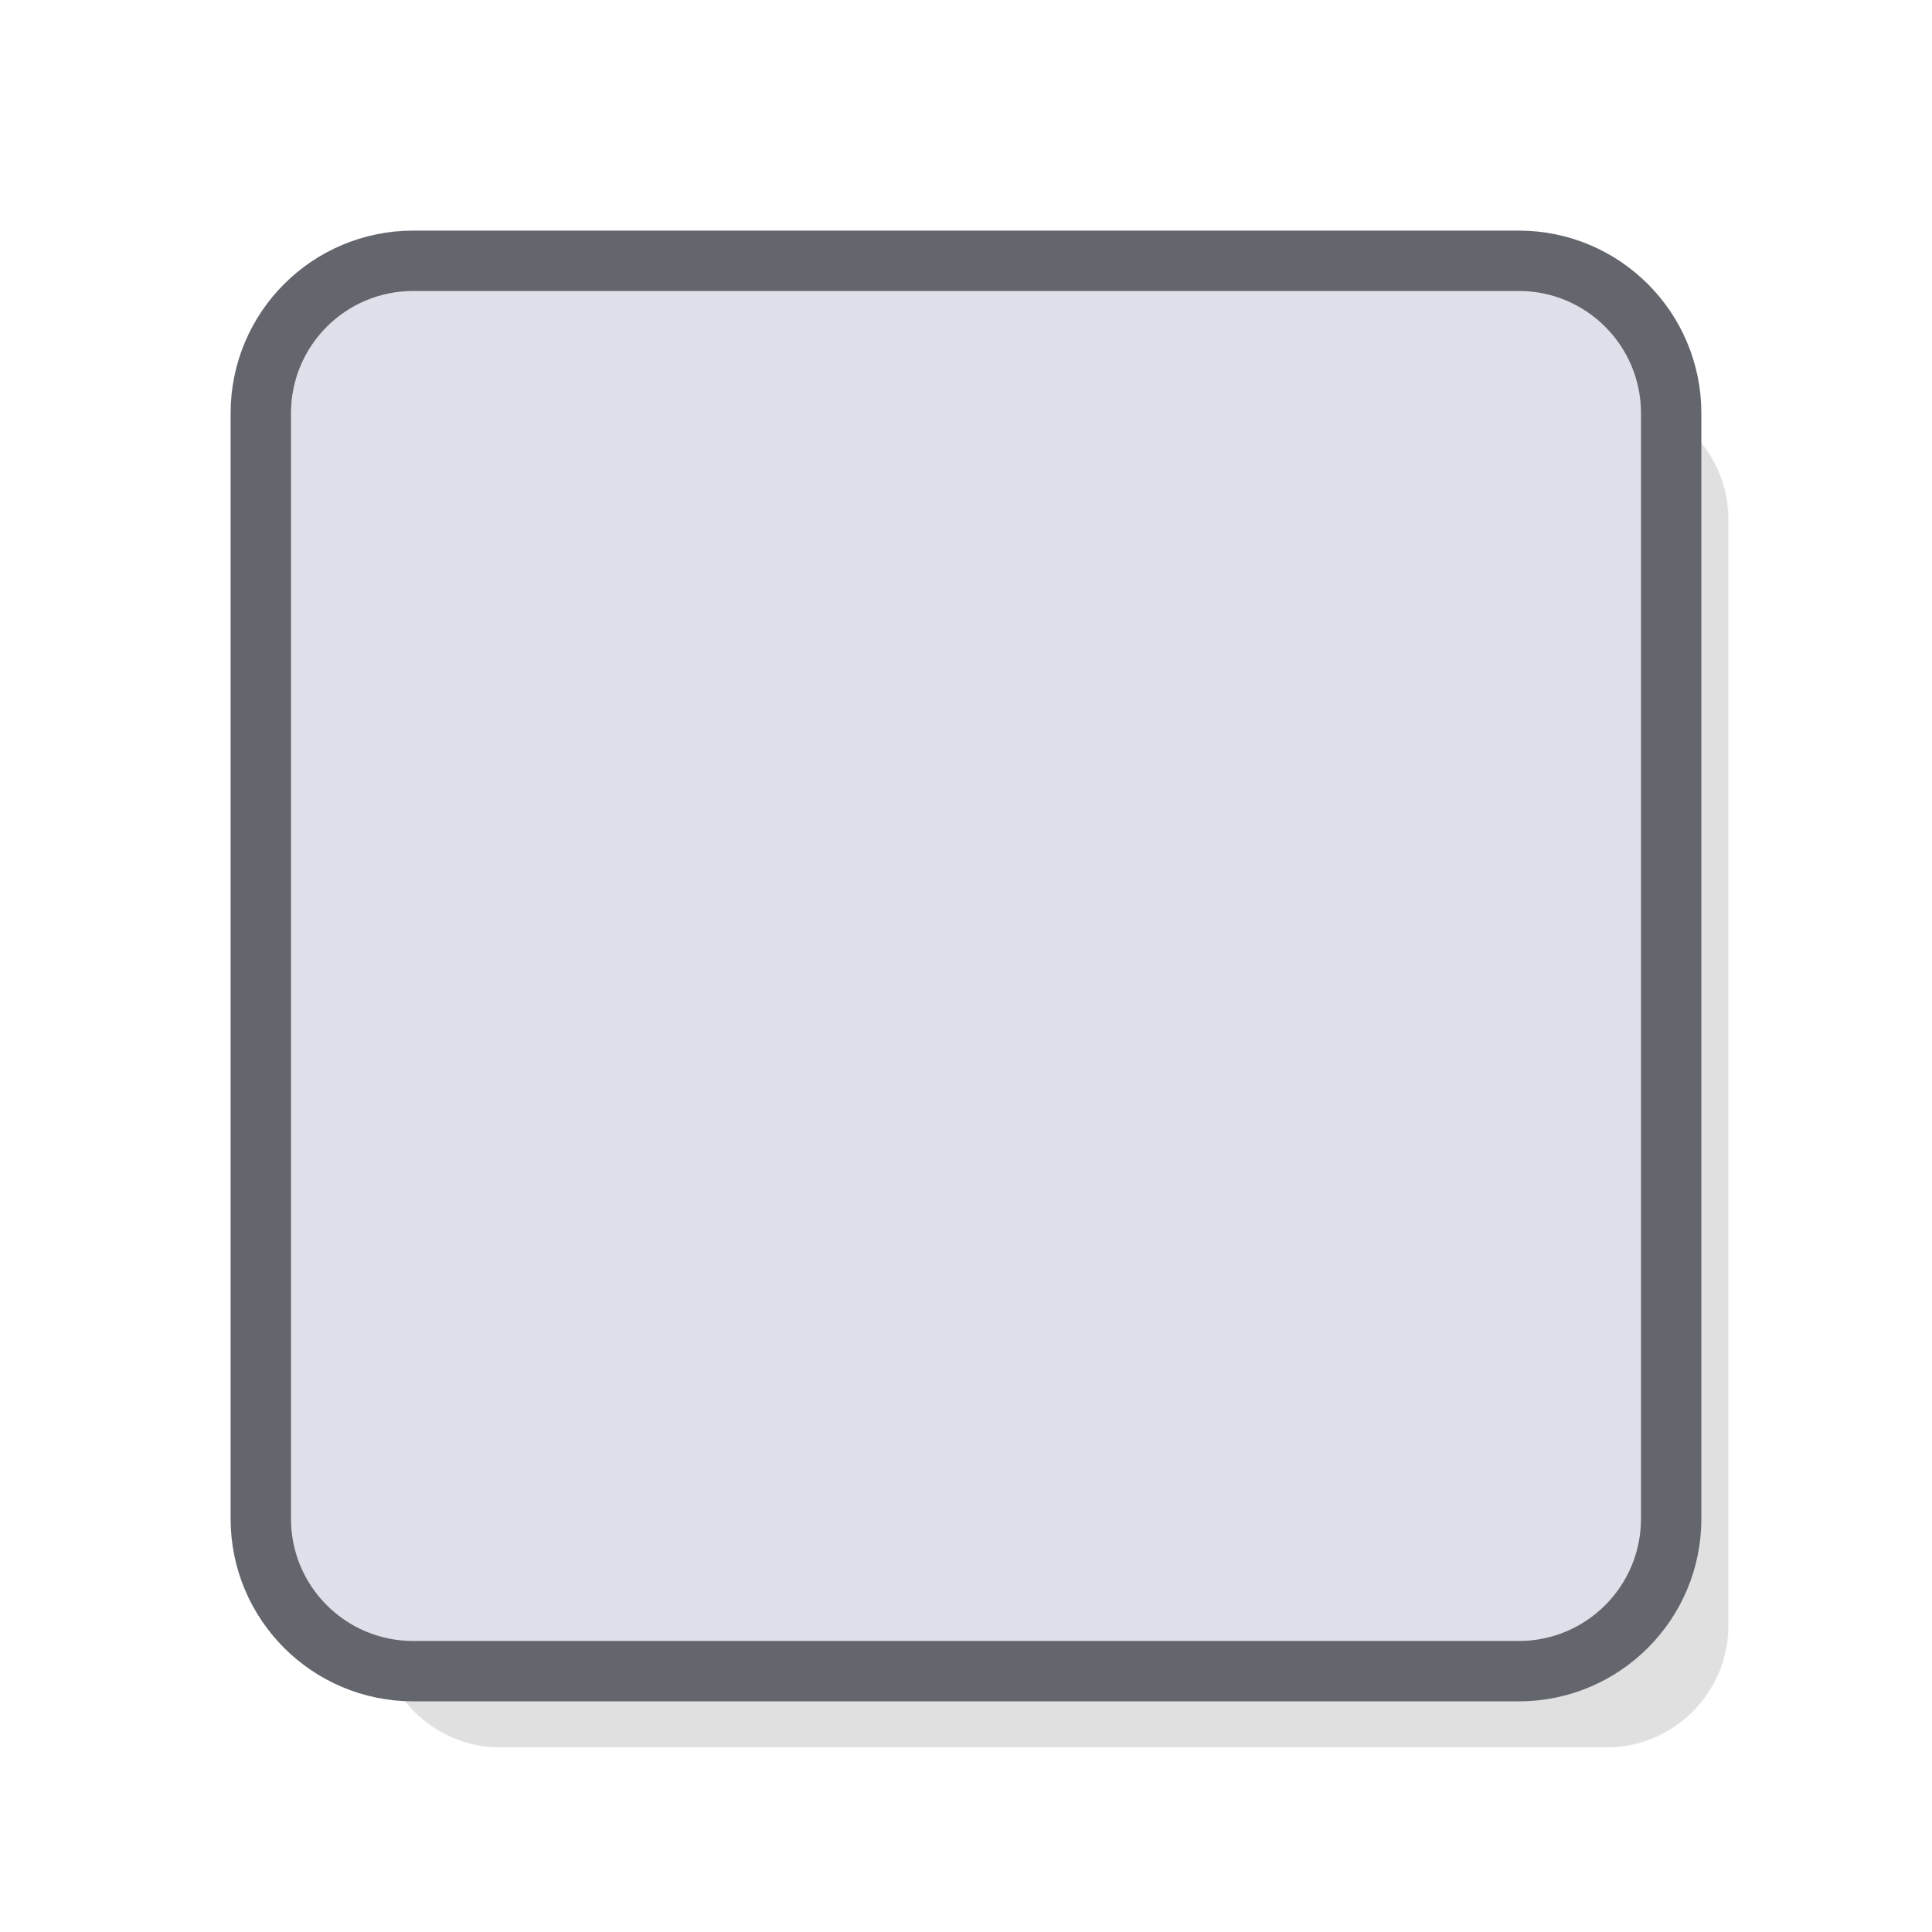
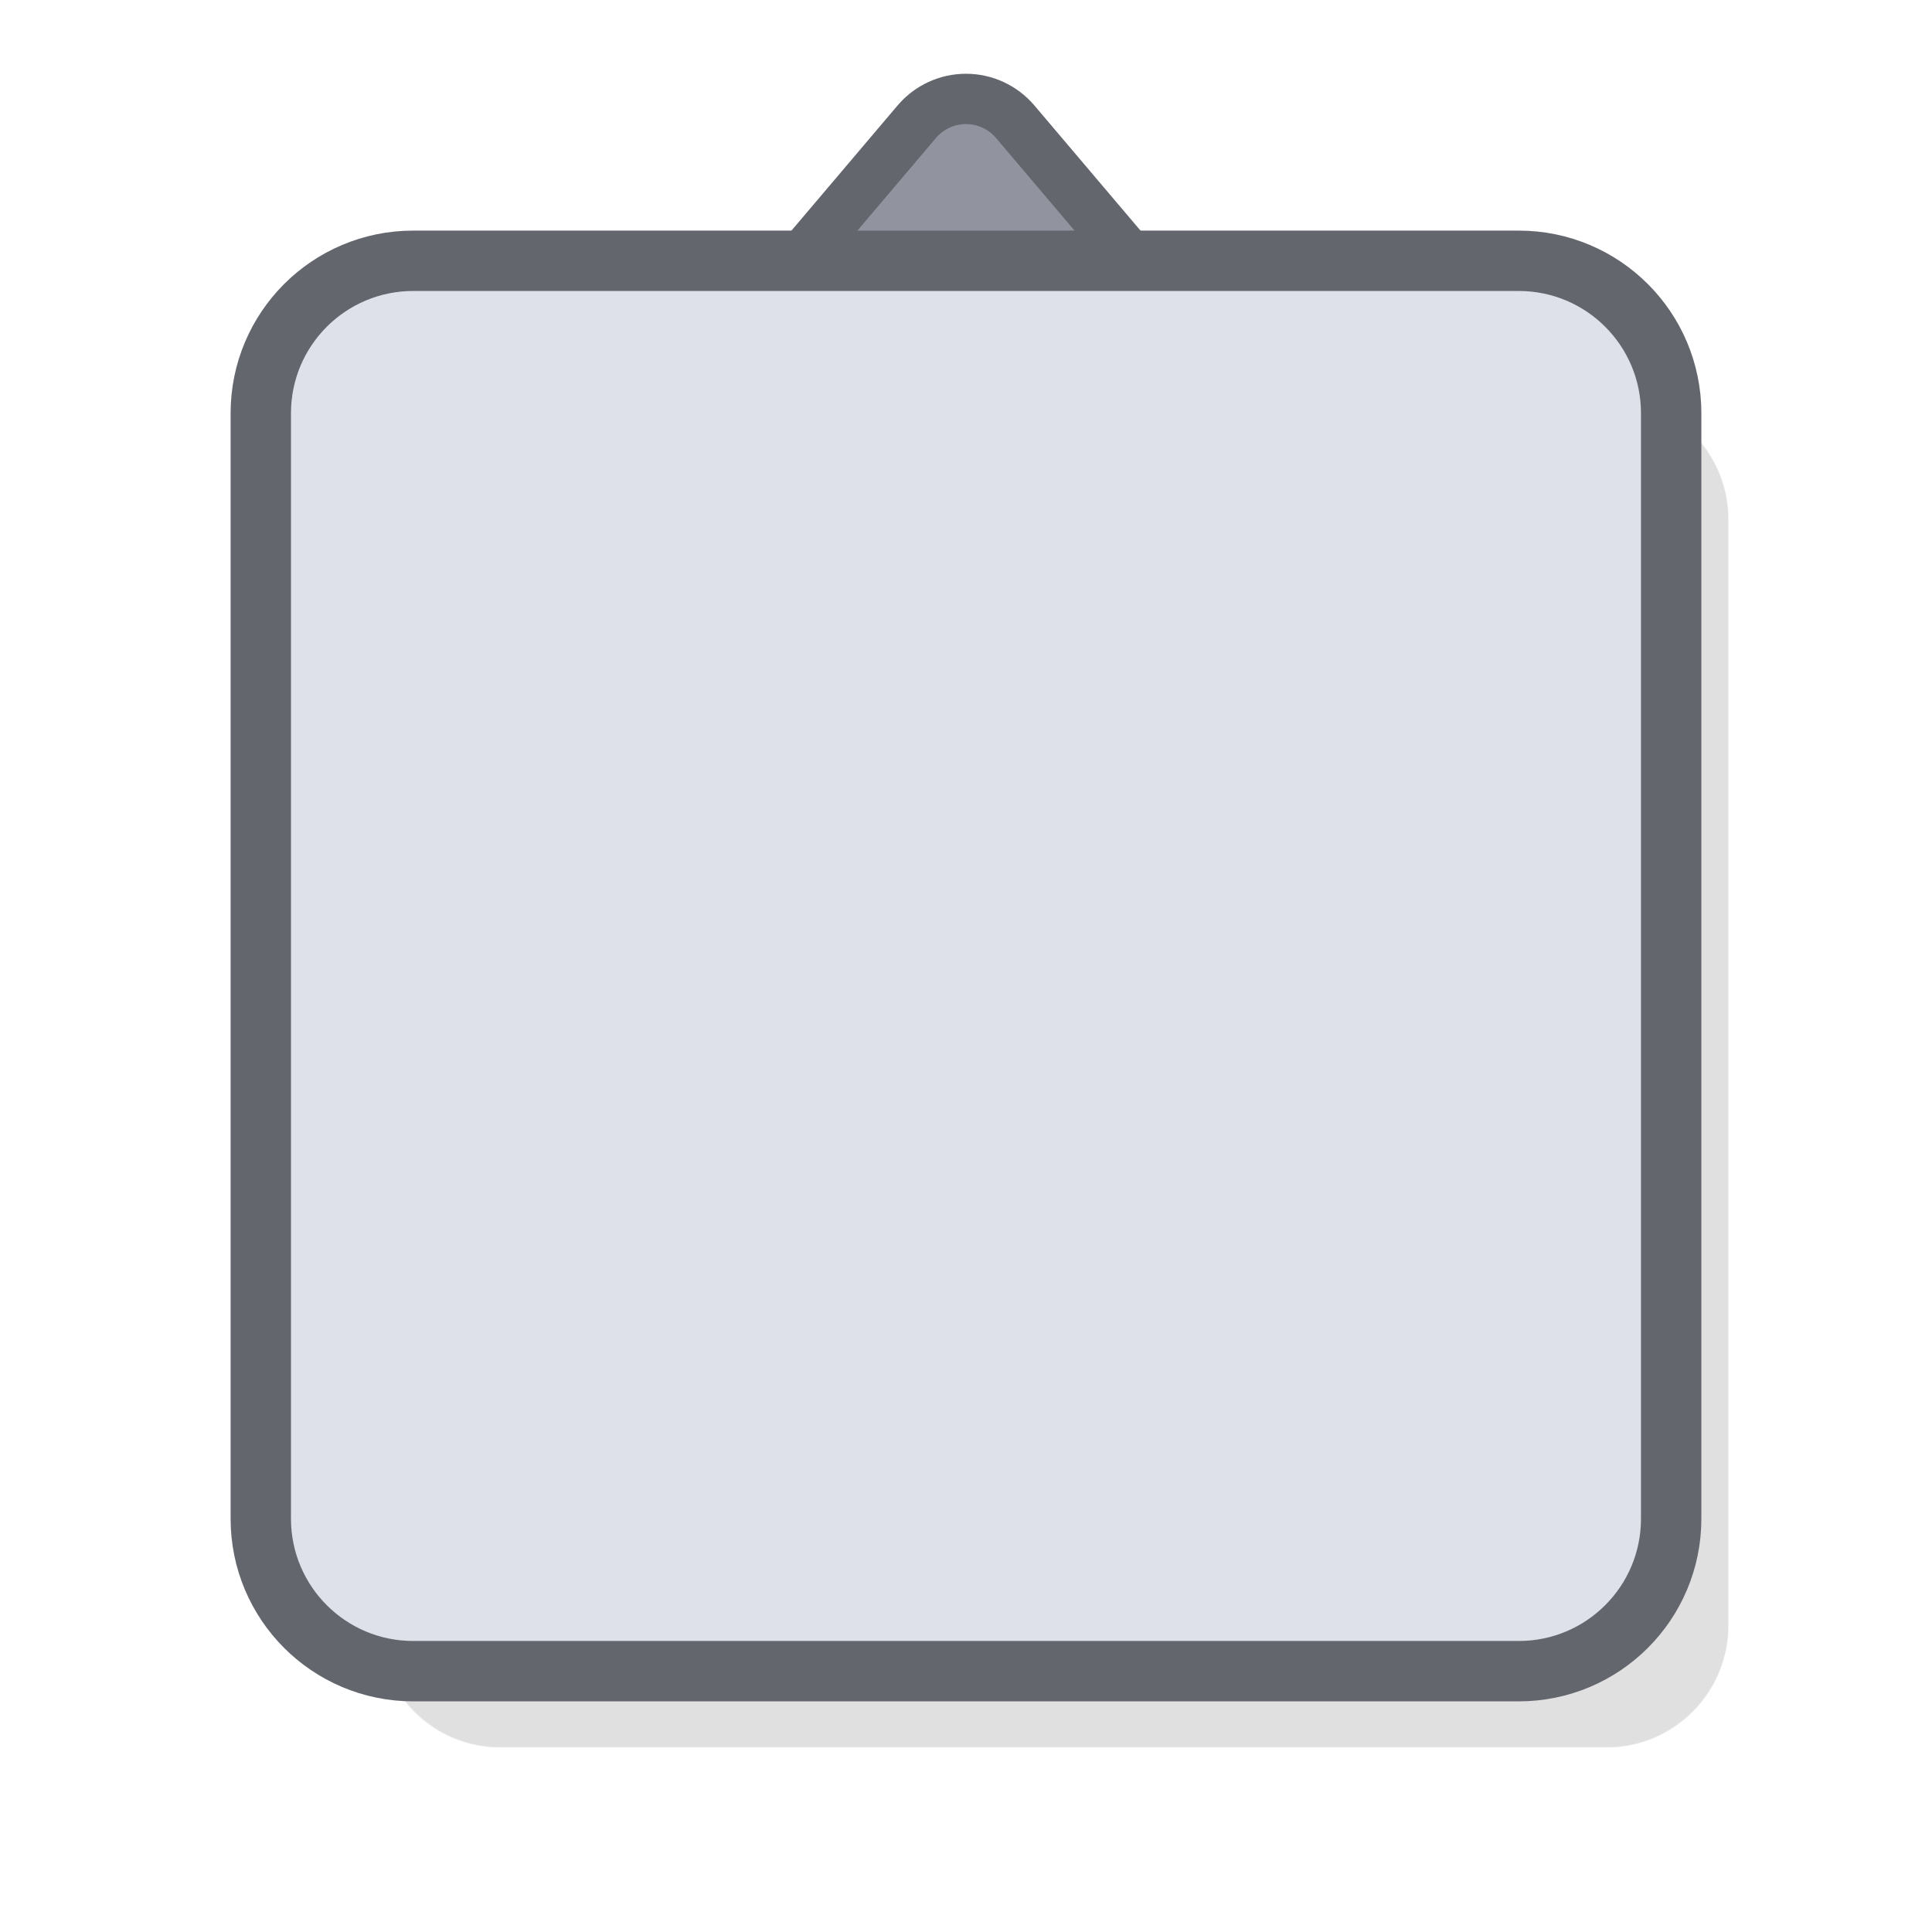
<svg xmlns="http://www.w3.org/2000/svg" width="192" height="192" viewBox="0 0 50.8 50.8" version="1.1" id="svg45193">
  <defs id="defs45190">
    <filter style="color-interpolation-filters:sRGB;" id="filter152814" x="0" y="0" width="1.065" height="1.079">
      <feFlood flood-opacity="0.122" flood-color="rgb(0,0,0)" result="flood" id="feFlood152804" />
      <feComposite in="flood" in2="SourceGraphic" operator="in" result="composite1" id="feComposite152806" />
      <feGaussianBlur in="composite1" stdDeviation="0" result="blur" id="feGaussianBlur152808" />
      <feOffset dx="2.3" dy="2.8" result="offset" id="feOffset152810" />
      <feComposite in="SourceGraphic" in2="offset" operator="over" result="composite2" id="feComposite152812" />
    </filter>
  </defs>
  <g id="layer2">
    <g id="layer3" style="display:inline" />
    <g id="layer4" style="display:inline" />
  </g>
  <g id="layer1">
    <rect style="fill:#ff0000;fill-opacity:1;stroke:none;stroke-width:3.175;stroke-linecap:round;stroke-linejoin:round;stroke-opacity:1;paint-order:markers stroke fill;filter:url(#filter152814)" id="rect61619-1-8" width="35.497" height="35.497" x="7.651" y="7.651" ry="3.213" rx="3.213" />
+     <path id="path885" style="fill:#91949e;stroke:#64666e;stroke-width:1.323;stroke-linecap:round;stroke-linejoin:round" d="m 26.694,3.201 4.618,5.446 a 0.926,0.926 114.85 0 1 -0.706,1.525 l -10.411,-10e-7 A 0.926,0.926 65.15 0 1 19.488,8.646 l 4.618,-5.446 a 1.696,1.696 5.5857434e-6 0 1 2.587,2e-7 z" />
    <rect style="fill:#dee1ea;fill-opacity:1;stroke:#64666e;stroke-width:3.175;stroke-linecap:round;stroke-linejoin:round;stroke-opacity:1;paint-order:markers stroke fill" id="rect61619-1" width="35.497" height="35.497" x="7.651" y="7.651" ry="3.213" rx="3.213" />
    <rect style="fill:#dee1ea;fill-opacity:1;stroke:#64666e;stroke-width:3.175;stroke-linecap:round;stroke-linejoin:round;stroke-opacity:1;paint-order:markers stroke fill" id="rect61619-1-2" width="35.497" height="35.497" x="16.433" y="85.623" ry="3.213" rx="3.213" />
    <text xml:space="preserve" style="font-weight:bold;font-size:19.756px;line-height:1.25;font-family:Barlow;-inkscape-font-specification:'Barlow Bold';text-align:center;letter-spacing:0px;word-spacing:0px;writing-mode:lr-tb;text-anchor:middle;fill:#787b83;fill-opacity:1;stroke:#64666e;stroke-width:2.117;stroke-miterlimit:4;stroke-dasharray:none;stroke-opacity:1;paint-order:markers stroke fill" x="34.3" y="110.207" id="text139434">
      <tspan id="tspan139432" style="fill:#787b83;fill-opacity:1;stroke:#64666e;stroke-width:2.117;stroke-miterlimit:4;stroke-dasharray:none;stroke-opacity:1;paint-order:markers stroke fill" x="34.3" y="110.207">⇪</tspan>
    </text>
    <text xml:space="preserve" style="font-weight:bold;font-size:19.756px;line-height:1.25;font-family:Barlow;-inkscape-font-specification:'Barlow Bold';text-align:center;letter-spacing:0px;word-spacing:0px;writing-mode:lr-tb;text-anchor:middle;fill:#91949e;fill-opacity:1;stroke:#64666e;stroke-width:2.117;stroke-miterlimit:4;stroke-dasharray:none;stroke-opacity:1;paint-order:markers stroke fill" x="34.3" y="108.62" id="text139434-2">
      <tspan id="tspan139432-7" style="fill:#91949e;fill-opacity:1;stroke:#64666e;stroke-width:2.117;stroke-miterlimit:4;stroke-dasharray:none;stroke-opacity:1;paint-order:markers stroke fill" x="34.3" y="108.62">⇪</tspan>
    </text>
    <rect style="fill:#dee1ea;fill-opacity:1;stroke:#64666e;stroke-width:3.175;stroke-linecap:round;stroke-linejoin:round;stroke-opacity:1;paint-order:markers stroke fill" id="rect61619-1-2-7" width="35.497" height="35.497" x="-28.41" y="85.65" ry="3.213" rx="3.213" />
    <text xml:space="preserve" style="font-weight:bold;font-size:19.756px;line-height:1.25;font-family:Barlow;-inkscape-font-specification:'Barlow Bold';text-align:center;letter-spacing:0px;word-spacing:0px;writing-mode:lr-tb;text-anchor:middle;fill:#89dd5c;fill-opacity:1;stroke:#64666e;stroke-width:2.117;stroke-miterlimit:4;stroke-dasharray:none;stroke-opacity:1;paint-order:markers stroke fill" x="-10.543" y="110.234" id="text139434-0">
      <tspan id="tspan139432-4" style="fill:#89dd5c;fill-opacity:1;stroke:#64666e;stroke-width:2.117;stroke-miterlimit:4;stroke-dasharray:none;stroke-opacity:1;paint-order:markers stroke fill" x="-10.543" y="110.234">⇪</tspan>
    </text>
    <text xml:space="preserve" style="font-weight:bold;font-size:19.756px;line-height:1.25;font-family:Barlow;-inkscape-font-specification:'Barlow Bold';text-align:center;letter-spacing:0px;word-spacing:0px;writing-mode:lr-tb;text-anchor:middle;fill:#89dd5c;fill-opacity:1;stroke:#64666e;stroke-width:2.117;stroke-miterlimit:4;stroke-dasharray:none;stroke-opacity:1;paint-order:markers stroke fill" x="-10.543" y="108.647" id="text139434-2-5">
      <tspan id="tspan139432-7-5" style="fill:#89dd5c;fill-opacity:1;stroke:#64666e;stroke-width:2.117;stroke-miterlimit:4;stroke-dasharray:none;stroke-opacity:1;paint-order:markers stroke fill" x="-10.543" y="108.647">⇪</tspan>
    </text>
  </g>
</svg>
